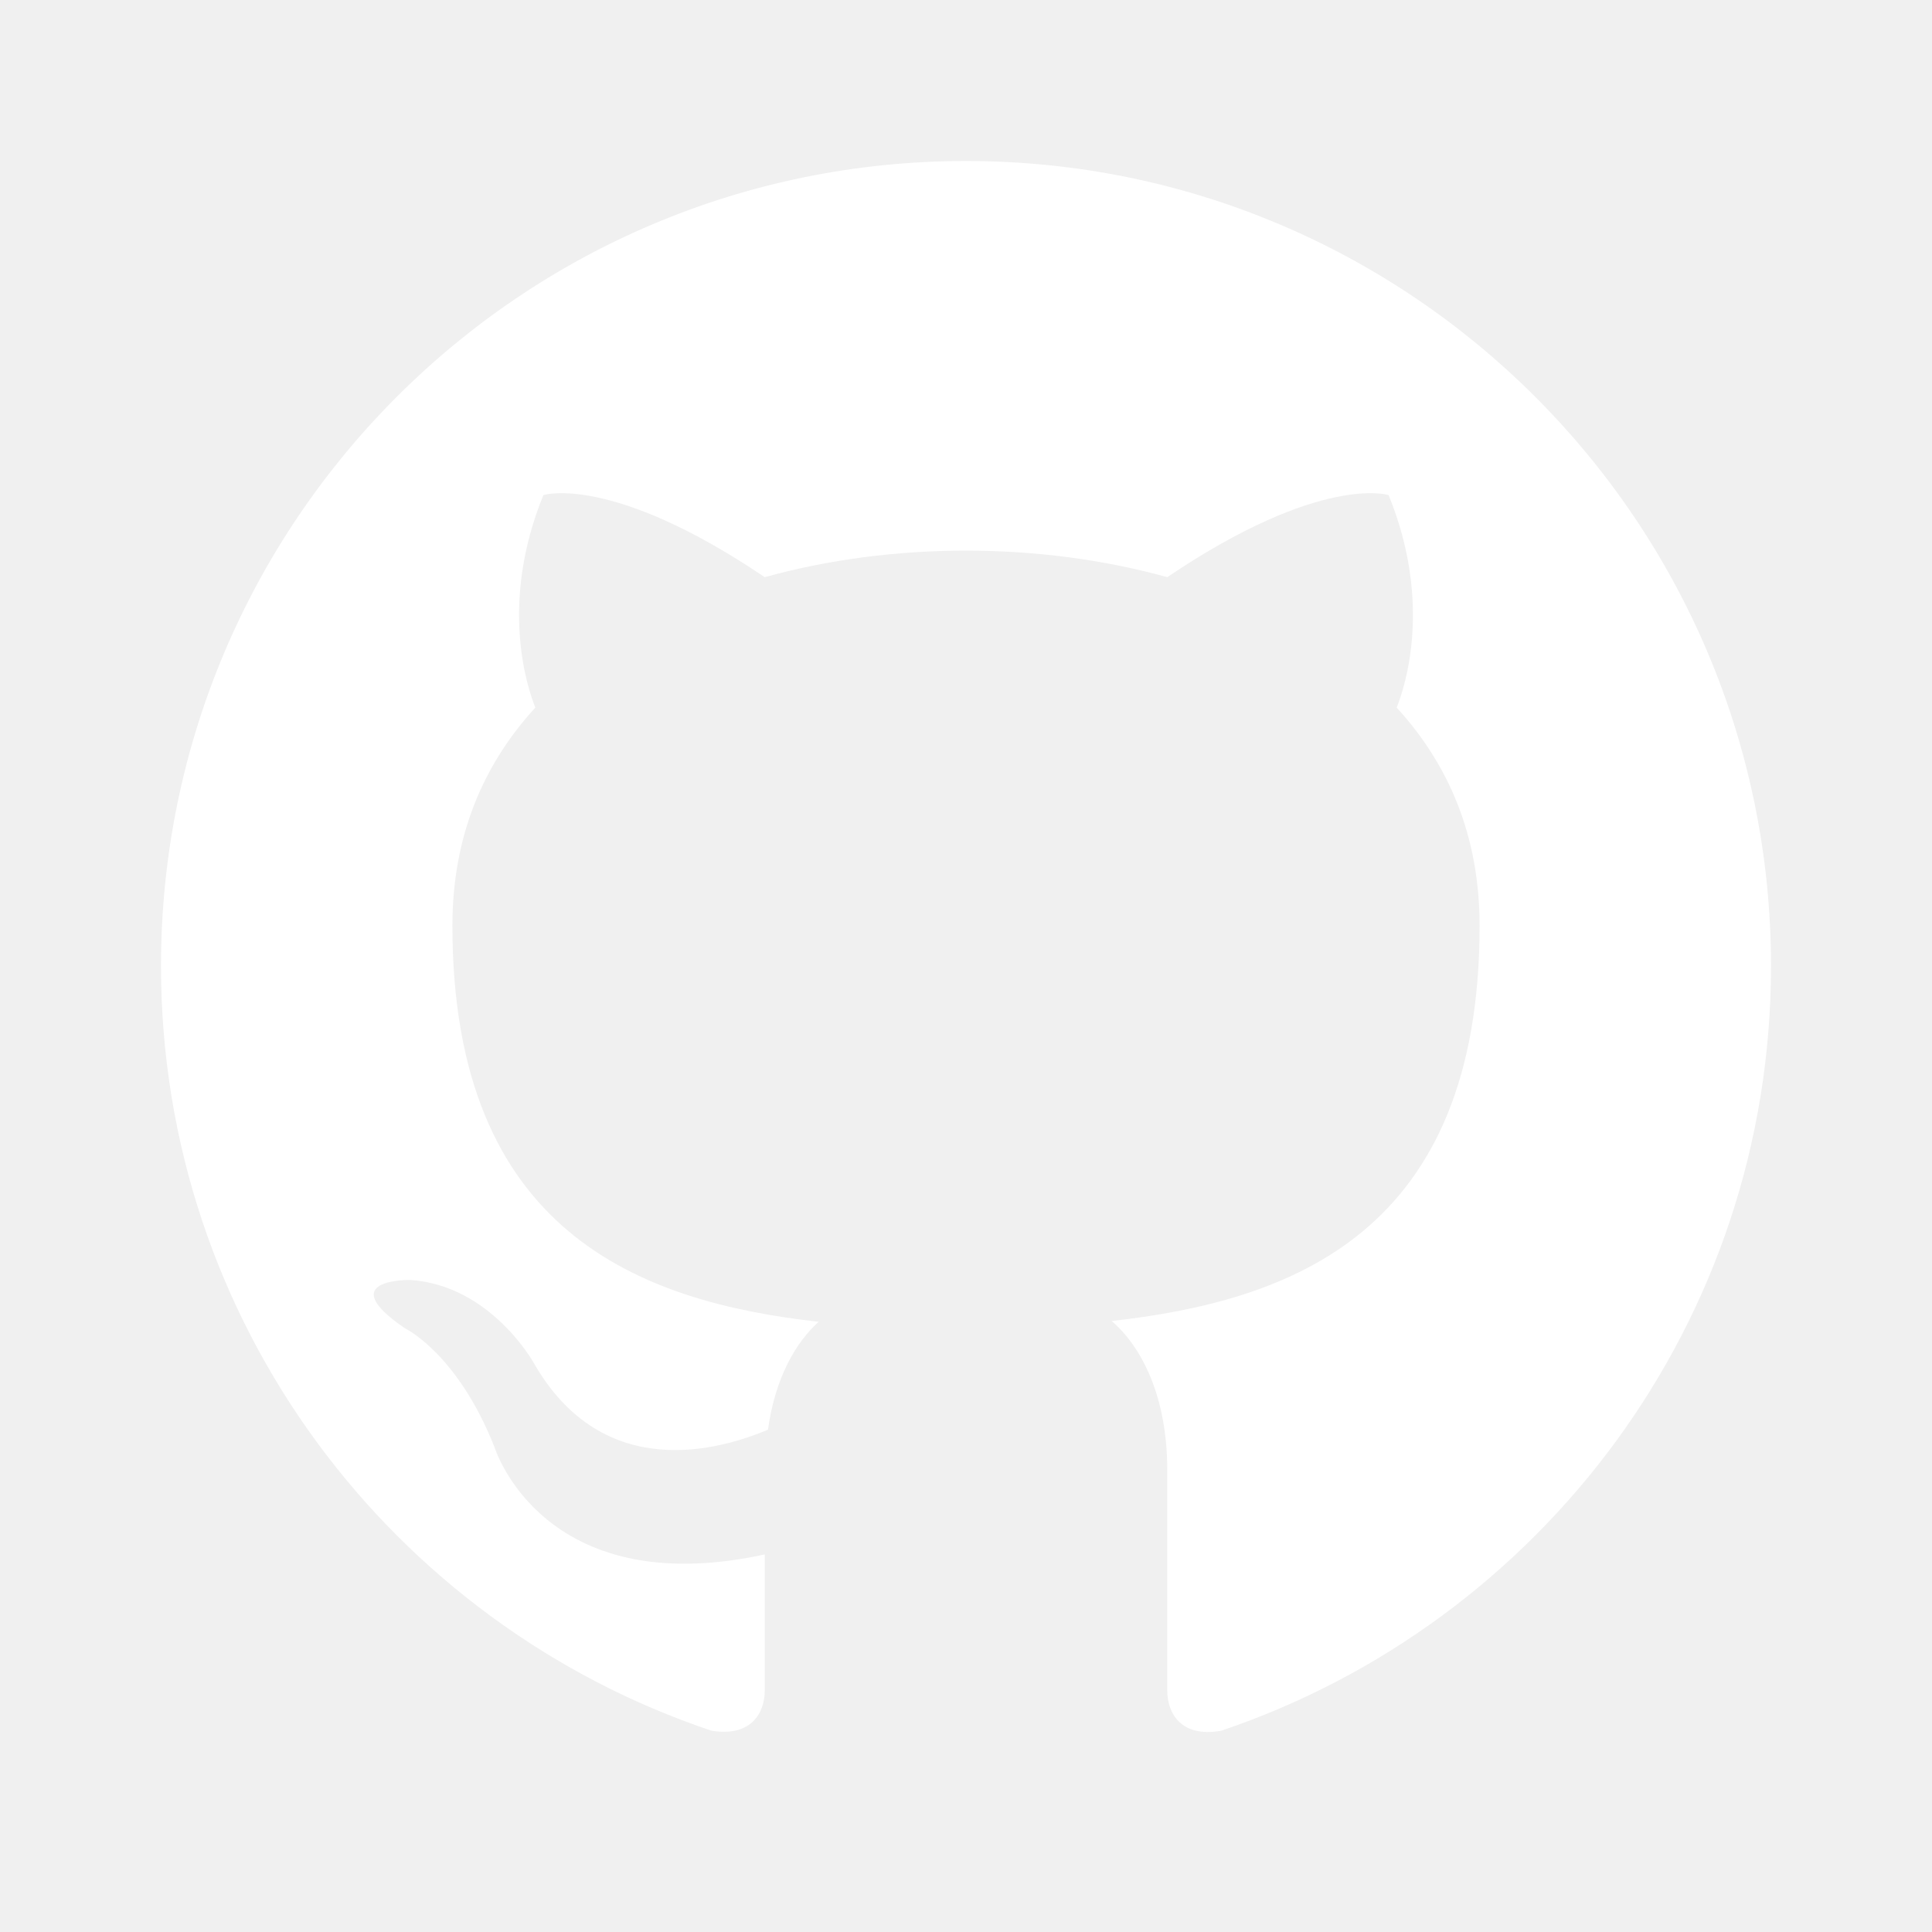
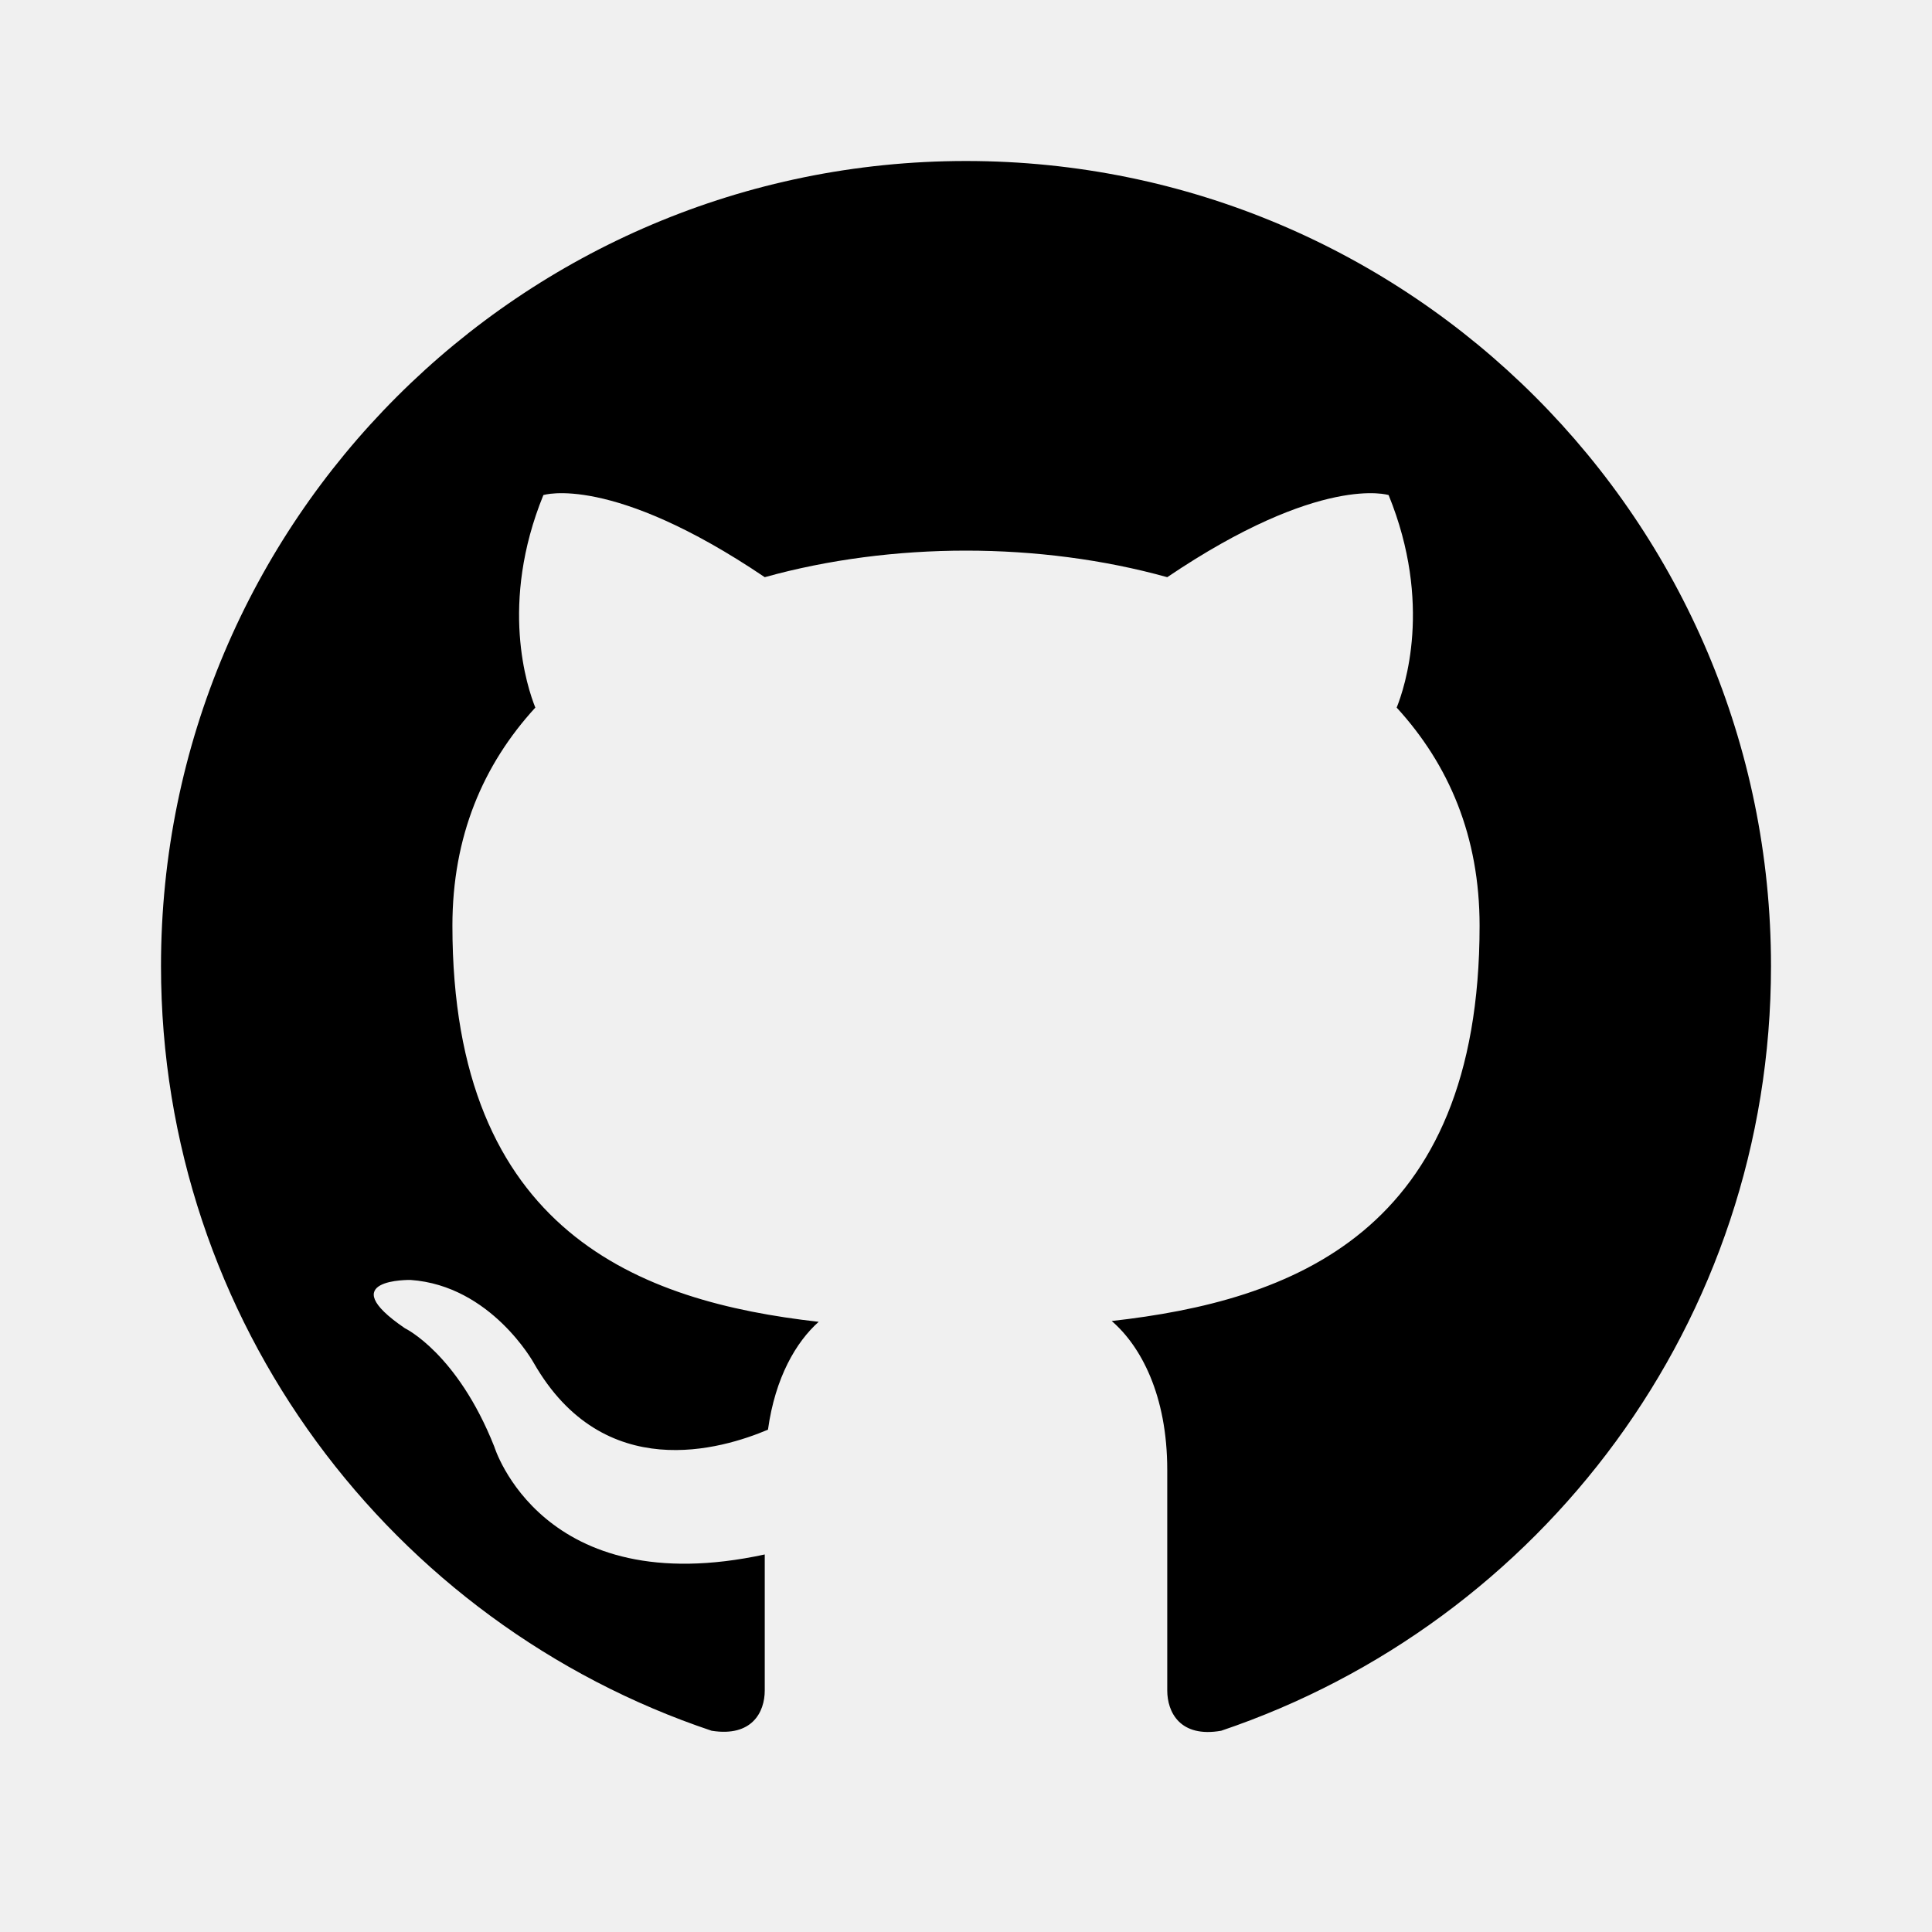
<svg xmlns="http://www.w3.org/2000/svg" viewBox="0 0 24 24">
-   <path d="M12,2A10,10 0 0,0 2,12C2,16.42 4.87,20.17 8.84,21.5C9.34,21.58 9.5,21.27 9.5,21C9.5,20.77 9.5,20.14 9.5,19.31C6.73,19.91 6.14,17.97 6.14,17.97C5.68,16.81 5.03,16.5 5.03,16.5C4.12,15.88 5.1,15.9 5.1,15.9C6.1,15.97 6.63,16.93 6.63,16.93C7.5,18.45 8.97,18 9.54,17.76C9.63,17.11 9.89,16.67 10.17,16.42C7.95,16.17 5.62,15.31 5.62,11.5C5.62,10.39 6,9.5 6.65,8.79C6.55,8.54 6.2,7.5 6.75,6.15C6.75,6.15 7.59,5.88 9.5,7.17C10.29,6.95 11.15,6.84 12,6.84C12.85,6.84 13.71,6.95 14.5,7.17C16.41,5.88 17.25,6.15 17.25,6.15C17.8,7.5 17.45,8.54 17.35,8.79C18,9.5 18.38,10.39 18.38,11.5C18.38,15.32 16.04,16.16 13.81,16.41C14.17,16.72 14.5,17.33 14.5,18.26C14.5,19.6 14.5,20.68 14.5,21C14.5,21.27 14.66,21.59 15.17,21.5C19.14,20.16 22,16.42 22,12A10,10 0 0,0 12,2Z" fill="#ffffff" />
+   <path d="M12,2A10,10 0 0,0 2,12C2,16.42 4.87,20.17 8.84,21.5C9.34,21.58 9.5,21.27 9.5,21C9.5,20.77 9.5,20.14 9.5,19.31C6.73,19.91 6.14,17.97 6.14,17.97C5.68,16.81 5.03,16.5 5.03,16.5C4.12,15.88 5.1,15.9 5.1,15.9C6.1,15.97 6.63,16.93 6.63,16.93C7.5,18.45 8.97,18 9.54,17.76C9.63,17.11 9.89,16.67 10.17,16.42C7.95,16.17 5.62,15.31 5.62,11.5C5.62,10.39 6,9.5 6.65,8.79C6.55,8.54 6.2,7.5 6.75,6.15C6.75,6.15 7.59,5.88 9.5,7.17C10.29,6.95 11.15,6.84 12,6.84C12.85,6.84 13.71,6.95 14.5,7.17C16.41,5.88 17.25,6.15 17.25,6.15C17.8,7.5 17.45,8.54 17.35,8.79C18,9.5 18.38,10.39 18.38,11.5C18.38,15.32 16.04,16.16 13.81,16.41C14.17,16.72 14.5,17.33 14.5,18.26C14.5,19.6 14.5,20.68 14.5,21C14.5,21.27 14.66,21.59 15.17,21.5C19.14,20.16 22,16.42 22,12A10,10 0 0,0 12,2Z" fill="currentColor" />
</svg>
